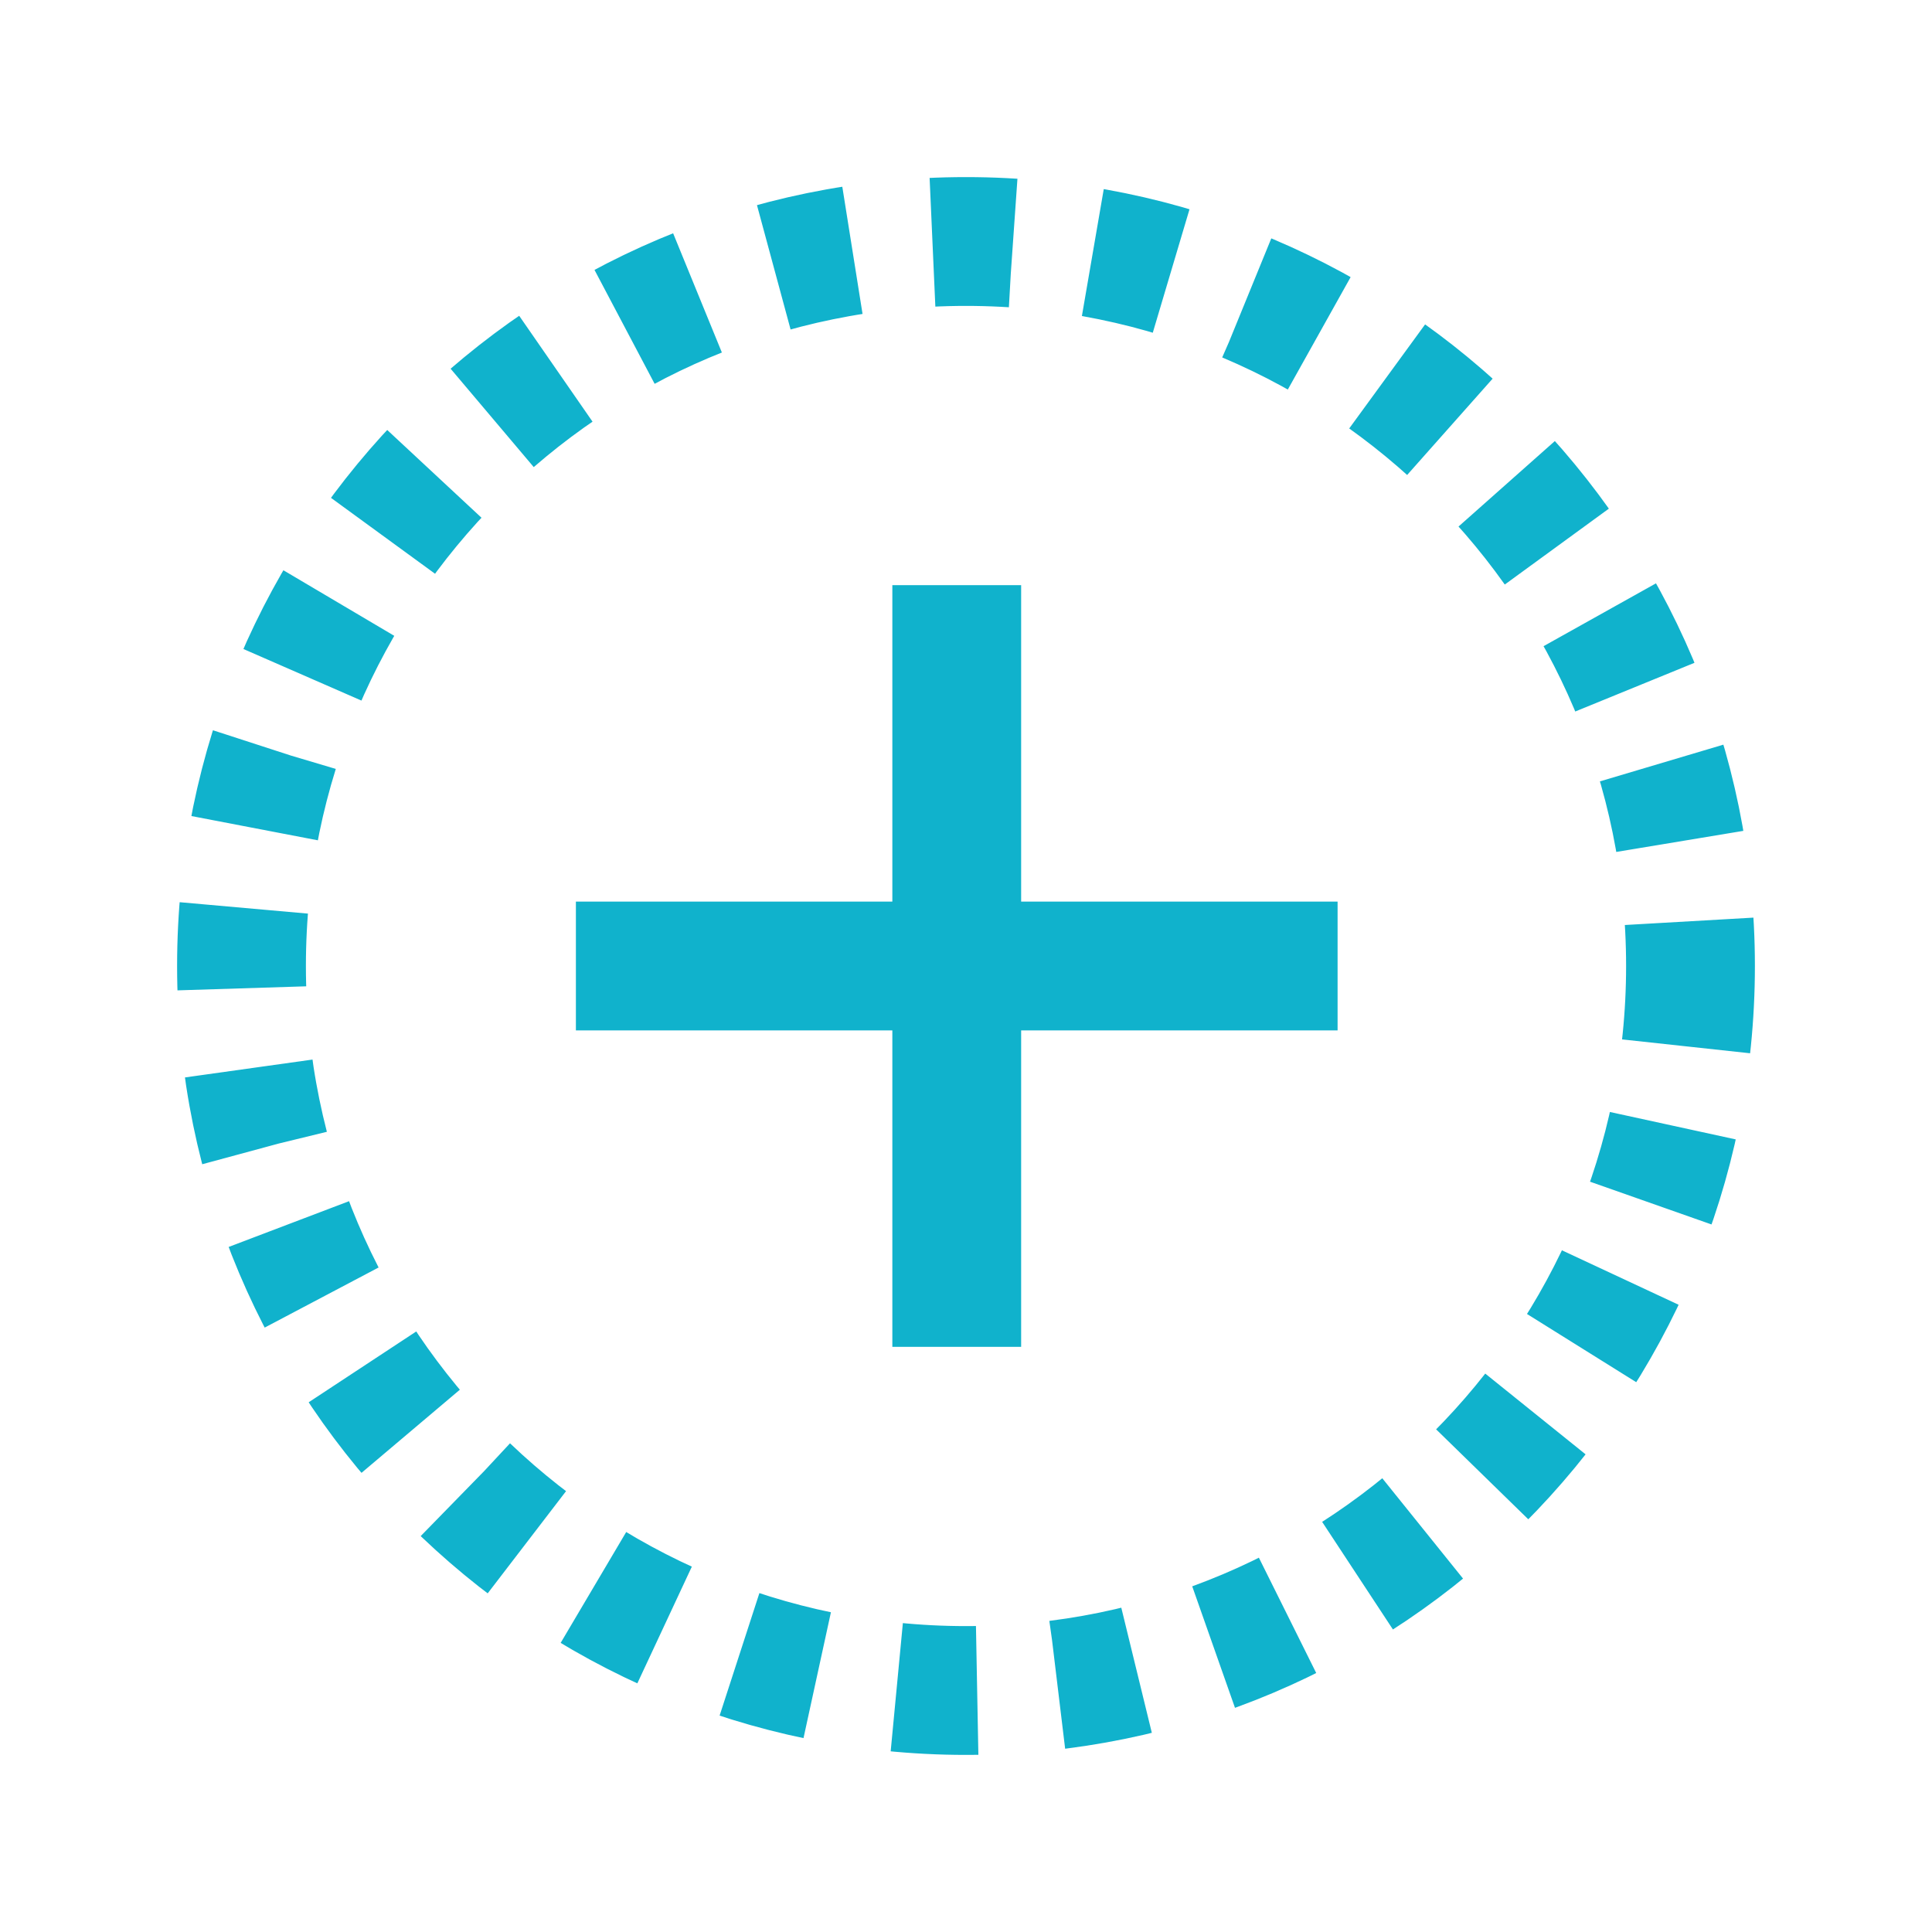
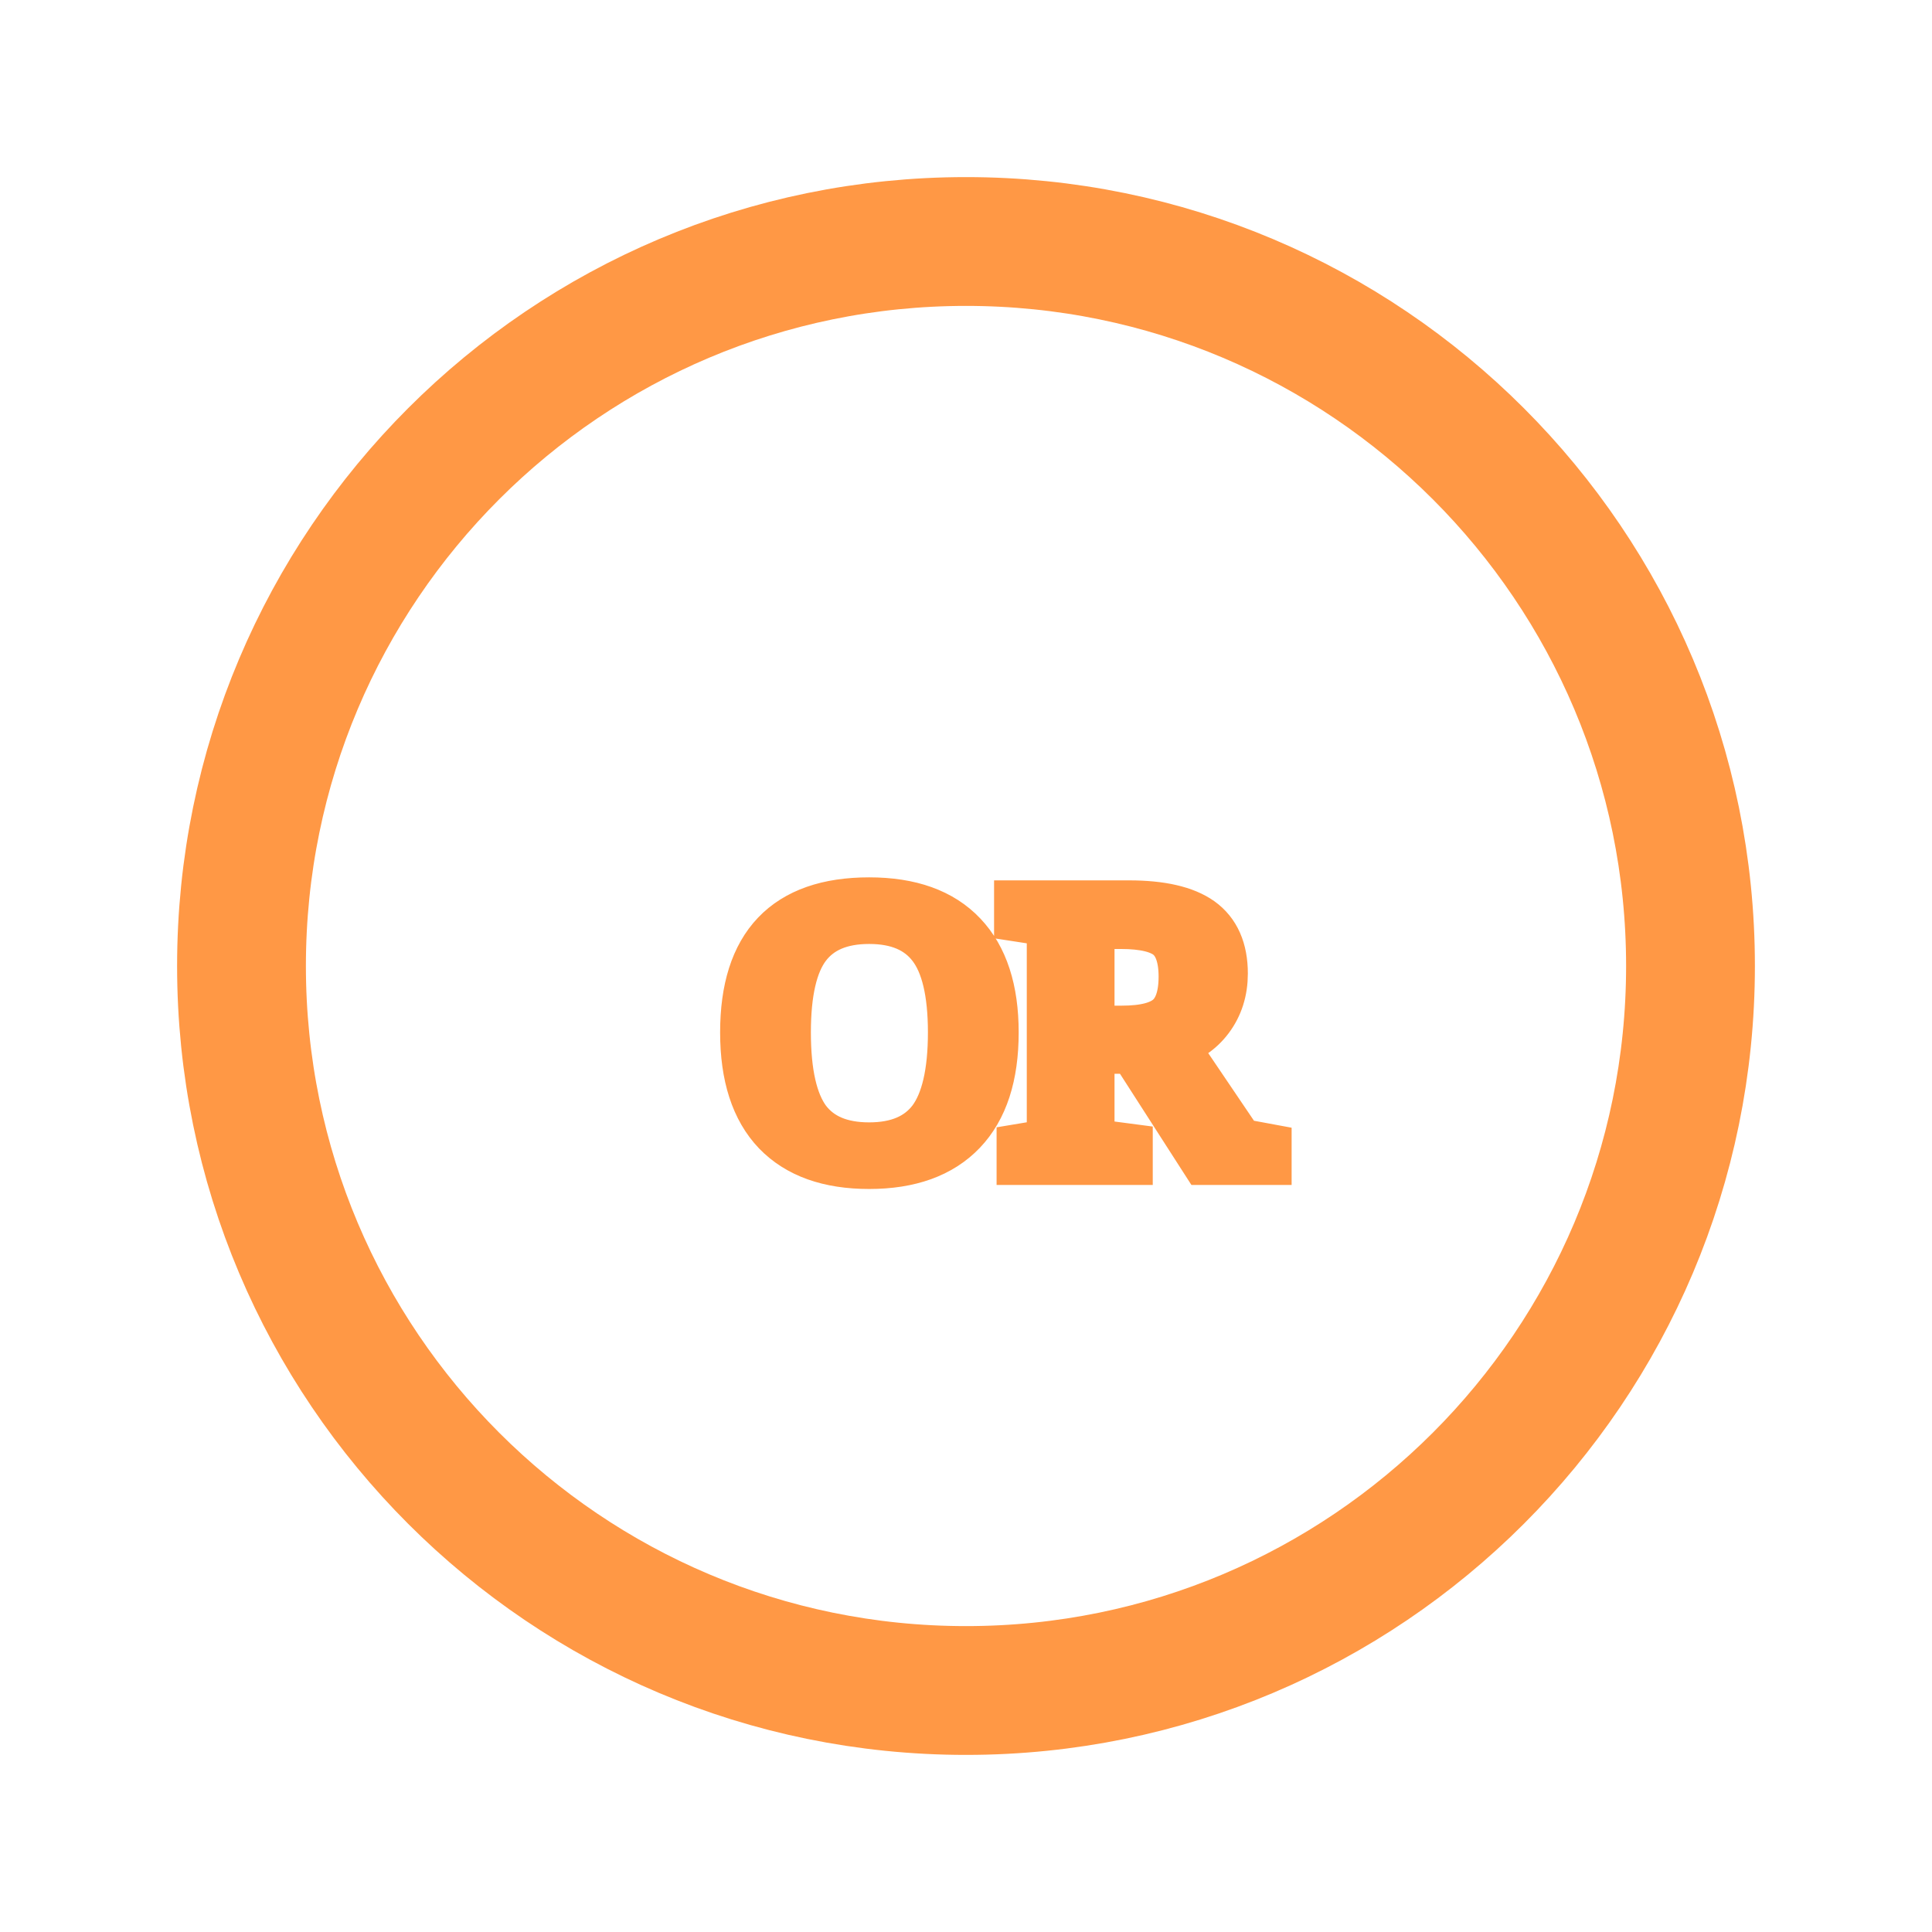
<svg xmlns="http://www.w3.org/2000/svg" width="24px" height="24px" viewBox="0 0 24 24" version="1.1">
  <g id="页面-1" stroke="none" stroke-width="1" fill="none" fill-rule="evenodd">
-     <g id="策略项目管理" transform="translate(-1290, -485)" stroke="#10B2CC" stroke-width="1.6">
+     <g id="策略项目管理" transform="translate(-1290, -485)" stroke="#FF9845" stroke-width="1.6">
      <g id="流程控制" transform="translate(1268, 196)">
        <g id="icon备份-3" transform="translate(12, 289)">
          <g id="编组-16" transform="translate(10, 0)">
            <g id="编组" transform="translate(2, 2)">
              <g id="加" transform="translate(1, 1)">
-                 <circle id="椭圆形" cx="9" cy="9" r="9" stroke-dasharray="1" />
-                 <line x1="4.154" y1="9" x2="13.616" y2="9" id="路径-3" />
-                 <line x1="8.885" y1="13.731" x2="8.885" y2="4.269" id="路径-3备份" />
+                 <circle id="椭圆形" cx="9" cy="9" r="9" />
+                 <text x="1" y="1" font-size="12" text-anchor="middle" transform="translate(9, 11) scale(0.4)">OR</text>
              </g>
            </g>
          </g>
        </g>
      </g>
    </g>
  </g>
</svg>
